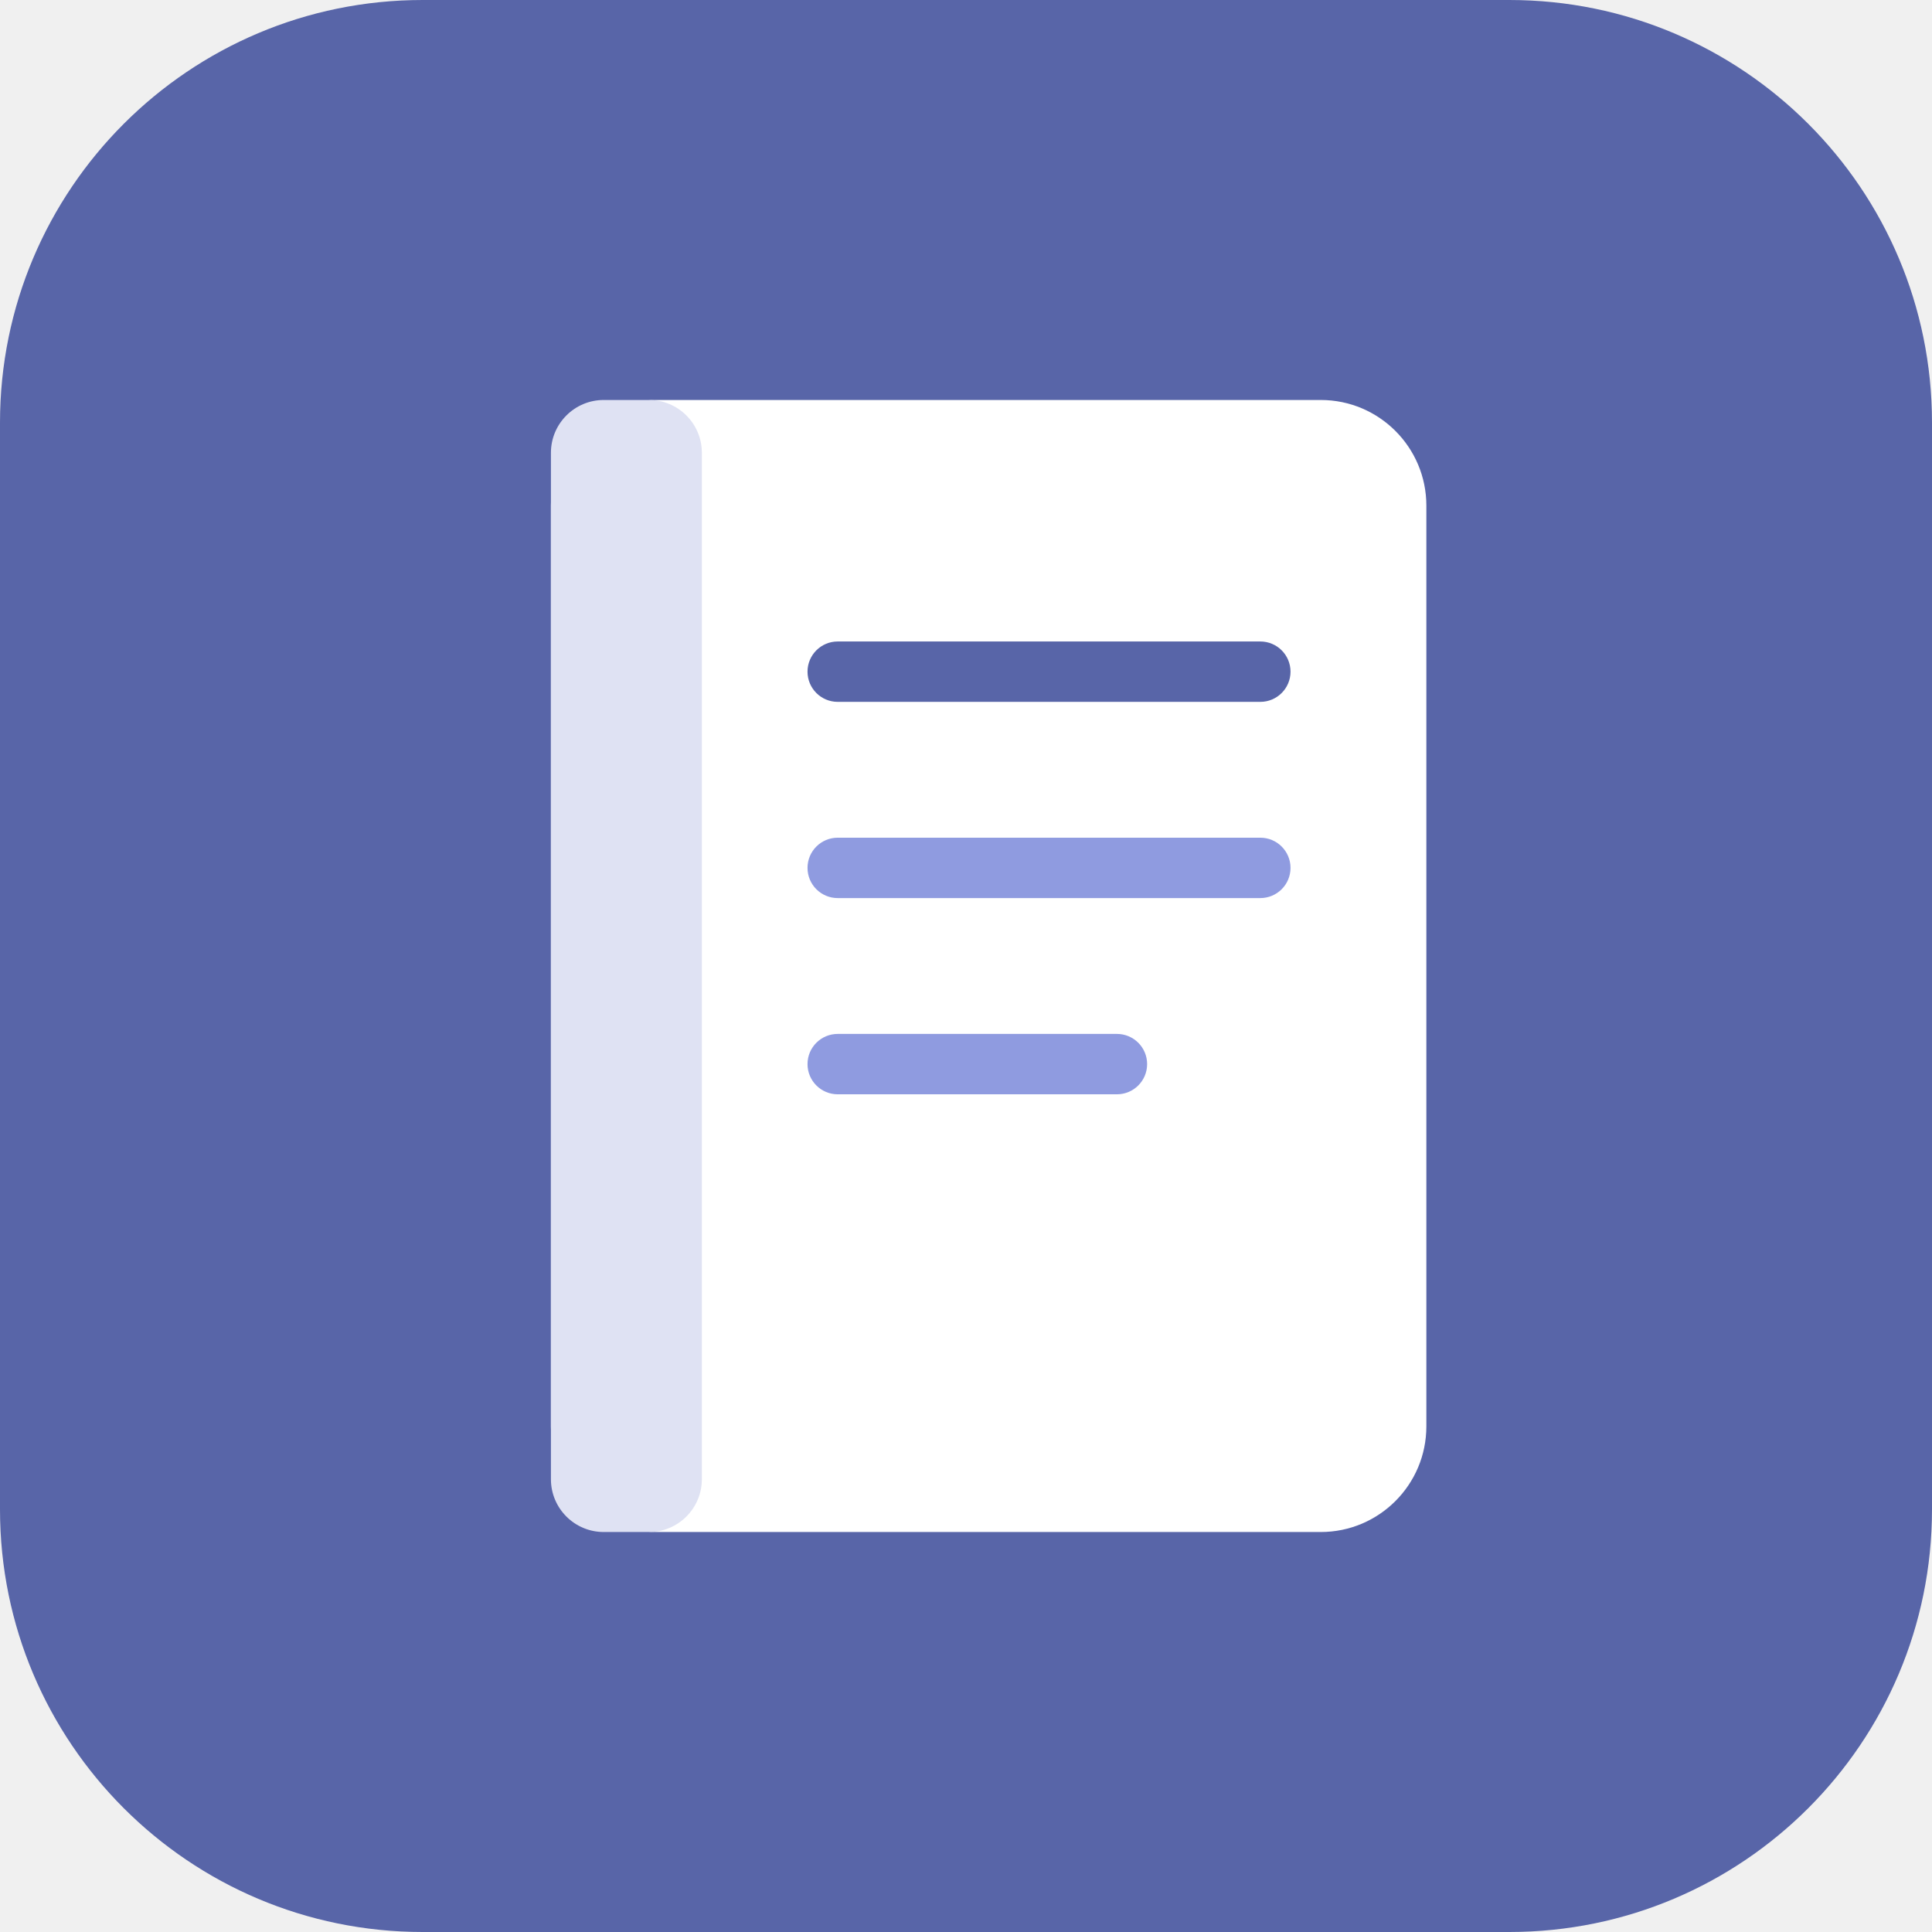
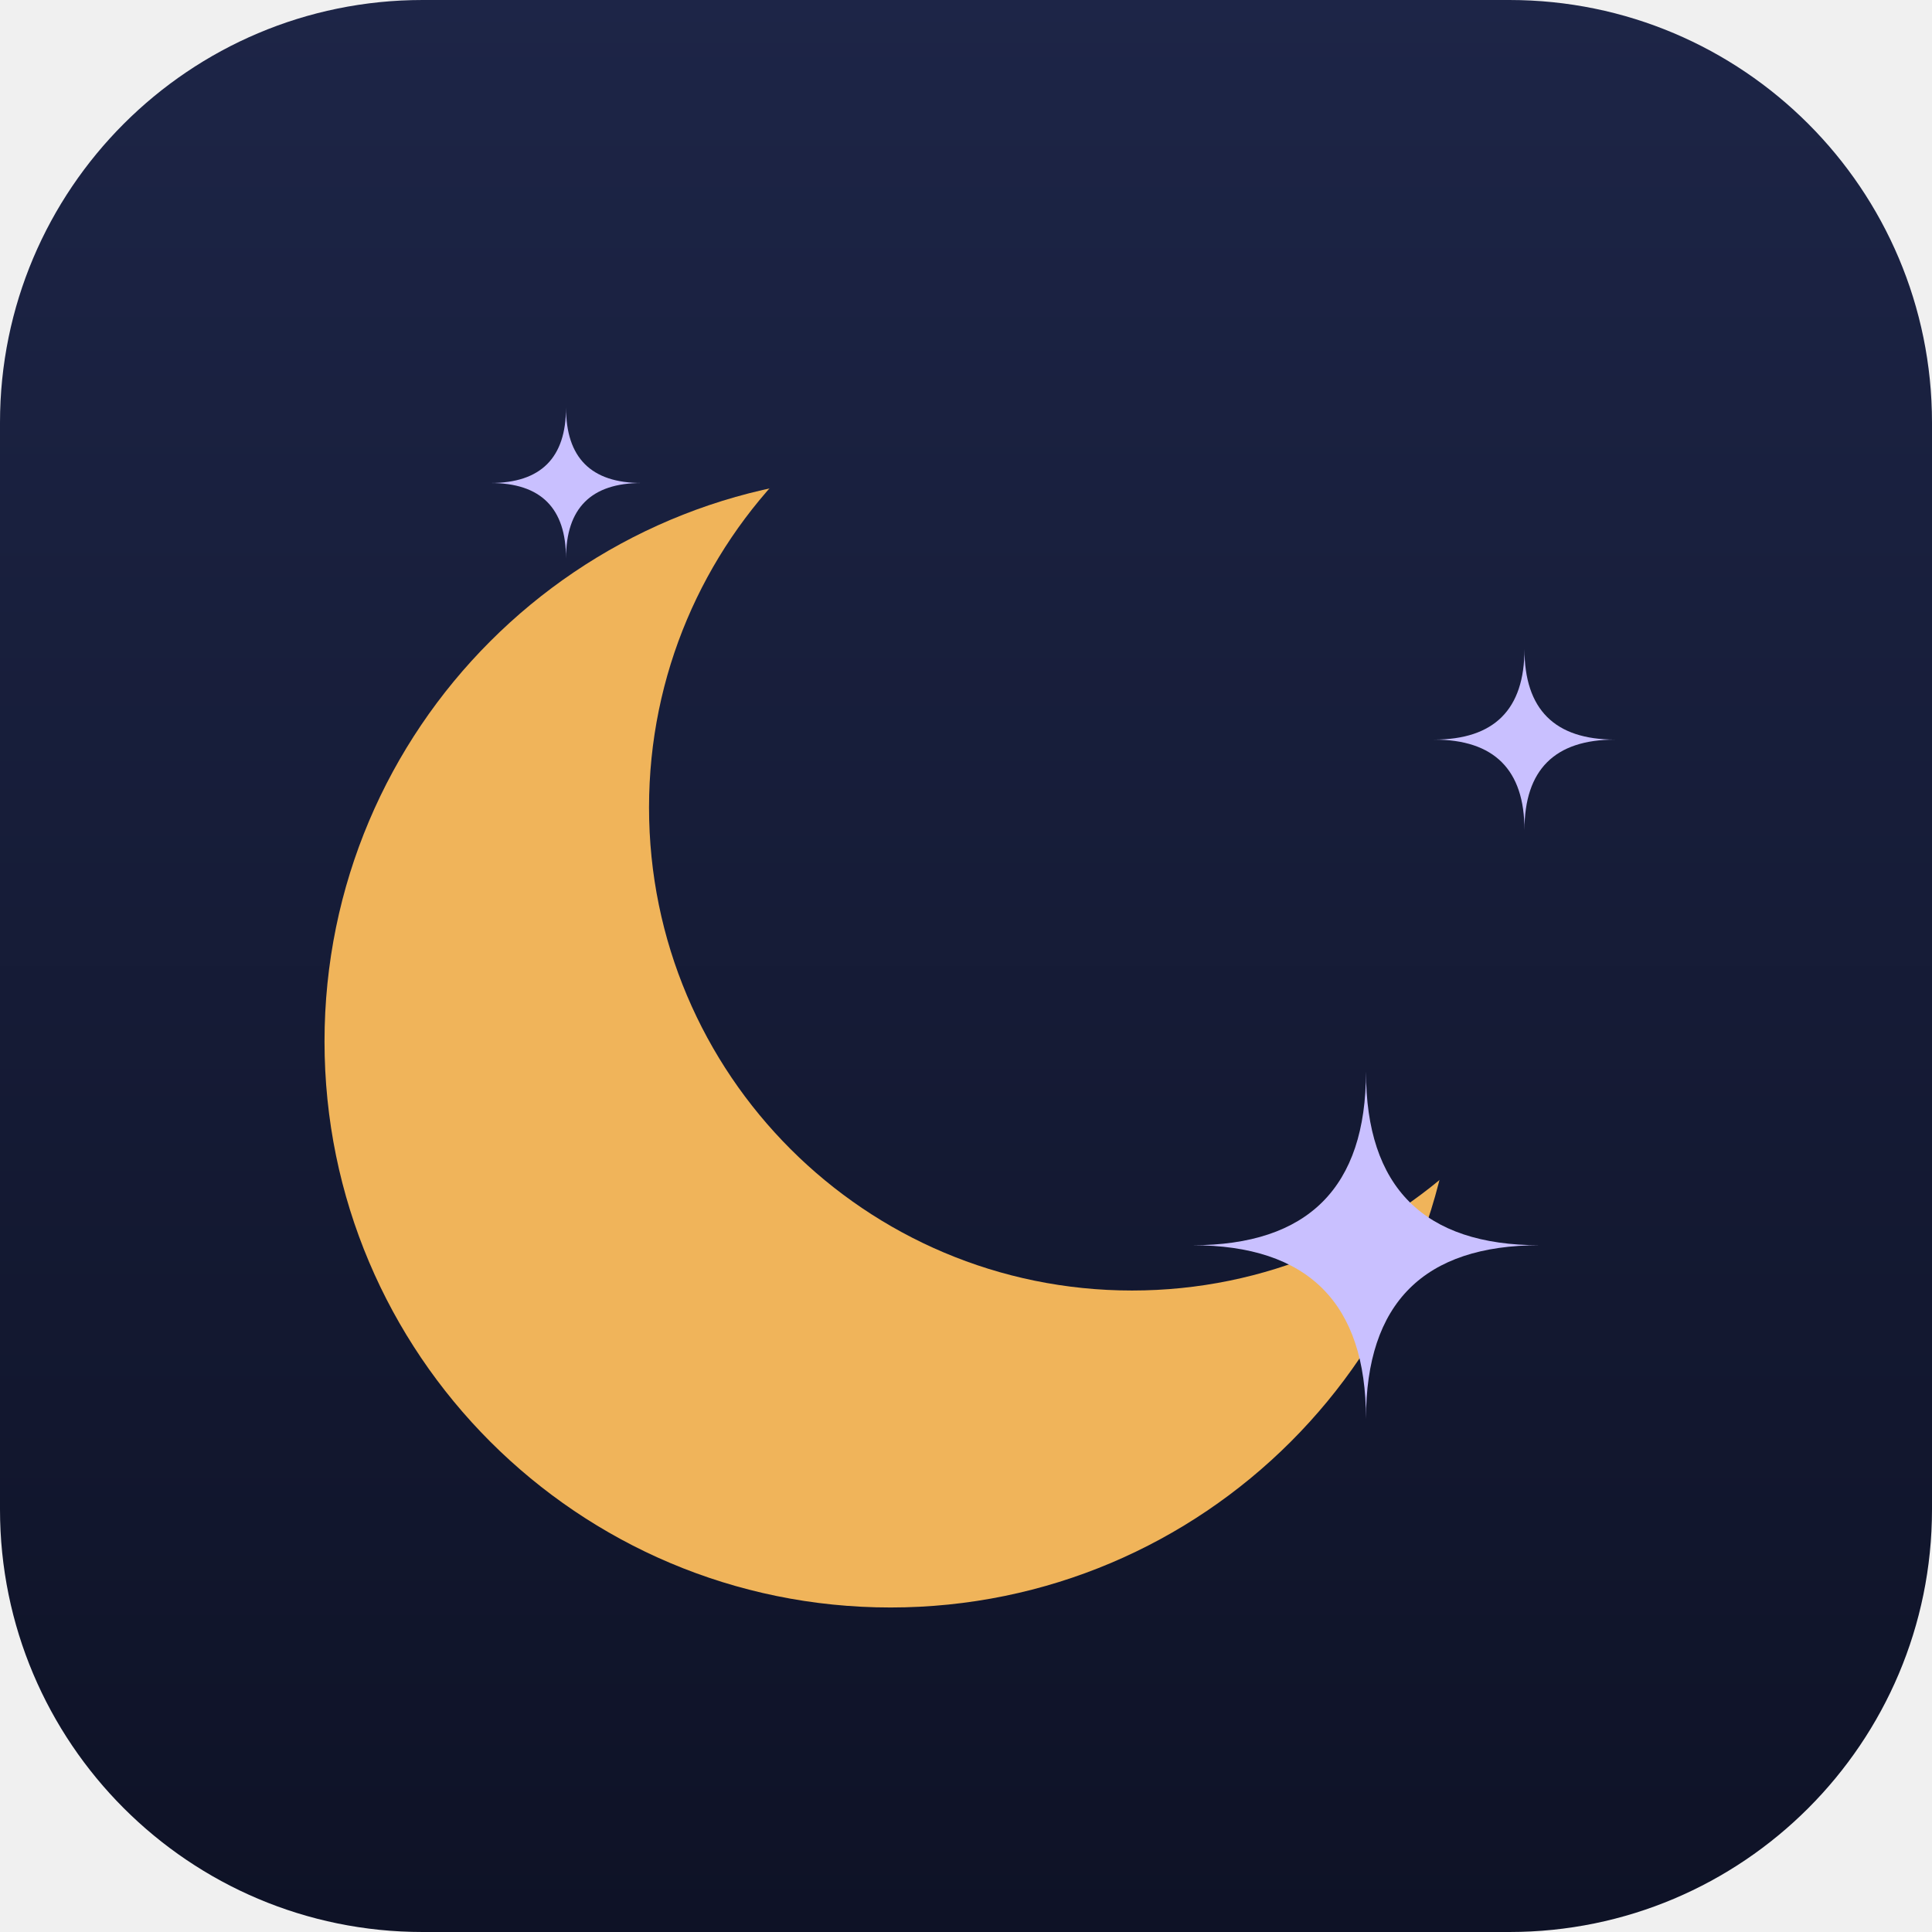
<svg xmlns="http://www.w3.org/2000/svg" viewBox="0 0 512 512">
-   <rect width="512" height="512" rx="112" fill="#5865a8" />
-   <rect x="146" y="106" width="232" height="300" rx="28" fill="#ffffff" />
-   <rect x="146" y="106" width="40" height="300" rx="14" fill="#dfe2f3" />
-   <rect x="214" y="170" width="128" height="16" rx="8" fill="#5865a8" />
-   <rect x="214" y="222" width="128" height="16" rx="8" fill="#8f9be0" />
-   <rect x="214" y="274" width="90" height="16" rx="8" fill="#8f9be0" />
+   <defs>
+     <linearGradient id="sky" x1="0" y1="0" x2="0" y2="1">
+       <stop offset="0" stop-color="#1d2547" />
+       <stop offset="1" stop-color="#0e1226" />
+     </linearGradient>
+     <mask id="crescent">
+       <circle cx="236" cy="276" r="150" fill="#fff" />
+       <circle cx="300" cy="214" r="128" fill="#000" />
+     </mask>
+   </defs>
+   <rect width="512" height="512" rx="112" fill="url(#sky)" />
+   <rect width="512" height="512" fill="#f0b45a" mask="url(#crescent)" />
+   <path fill="#c9c0ff" d="M362 284 Q362 330 408 330 Q362 330 362 376 Q362 330 316 330 Q362 330 362 284Z" />
+   <path fill="#c9c0ff" d="M404 172 Q404 196 428 196 Q404 196 404 220 Q404 196 380 196 Q404 196 404 172Z" />
+   <path fill="#c9c0ff" d="M150 108 Q150 128 170 128 Q150 128 150 148 Q150 128 130 128 Q150 128 150 108Z" />
</svg>
